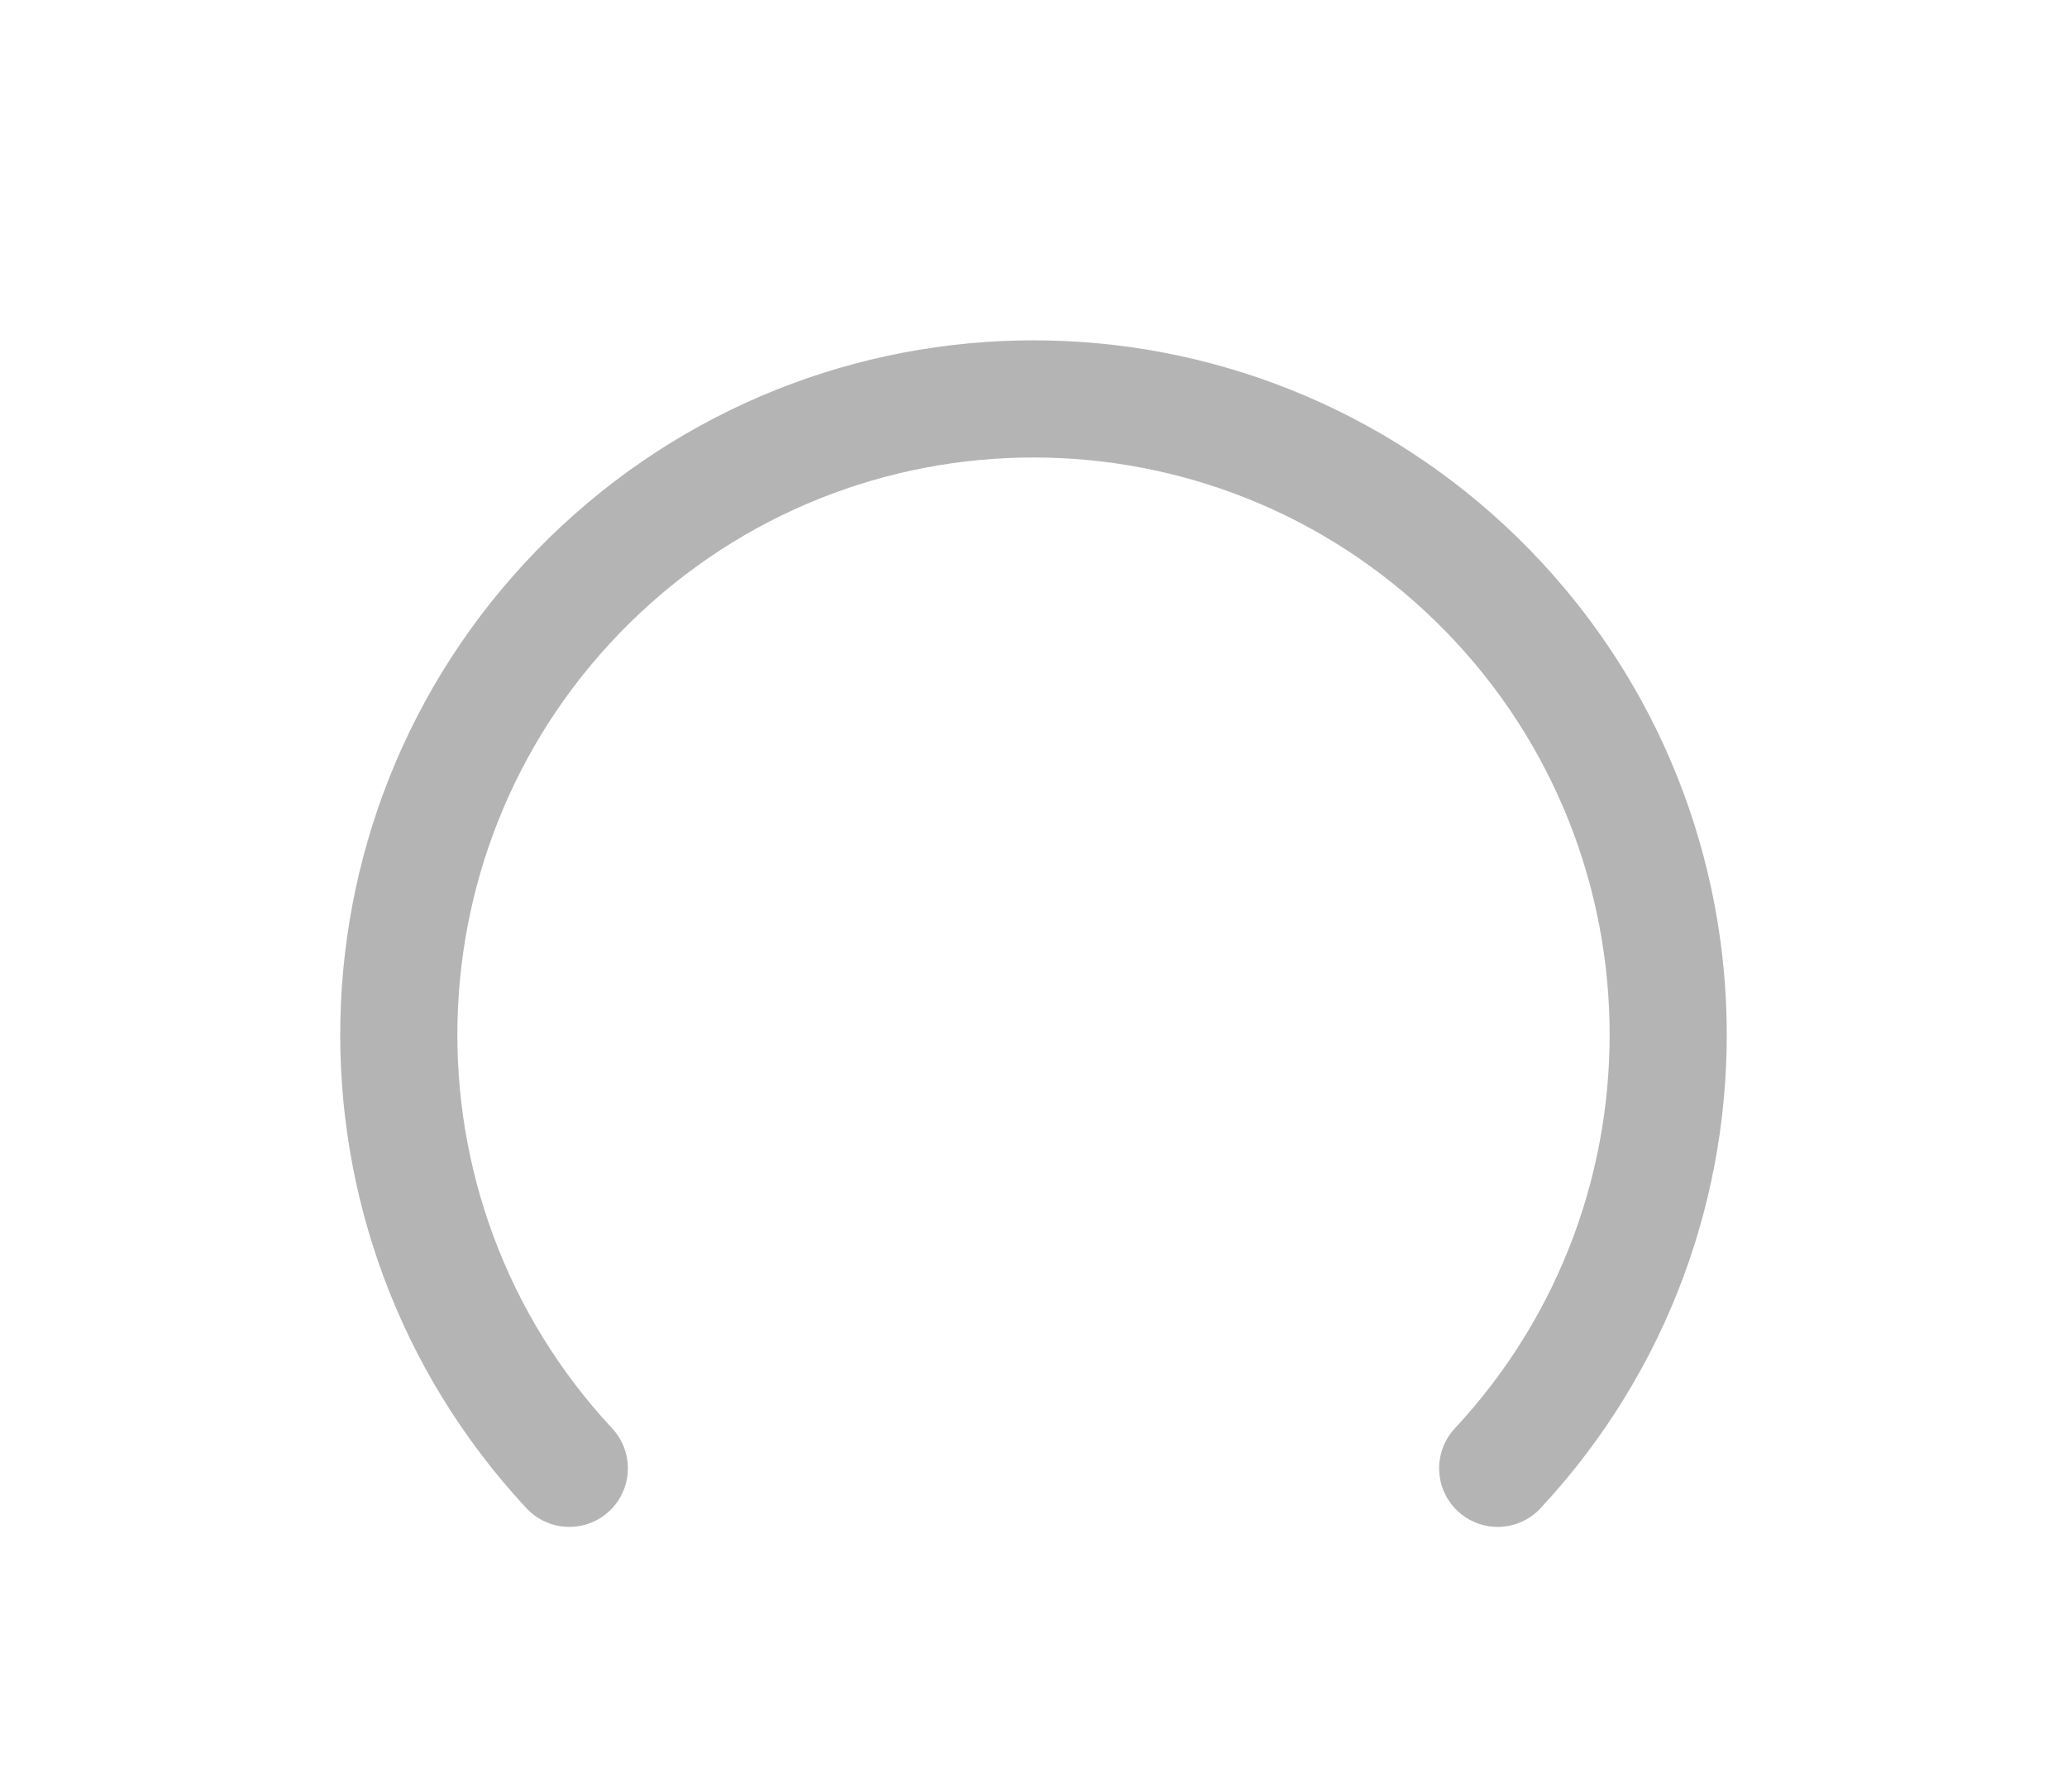
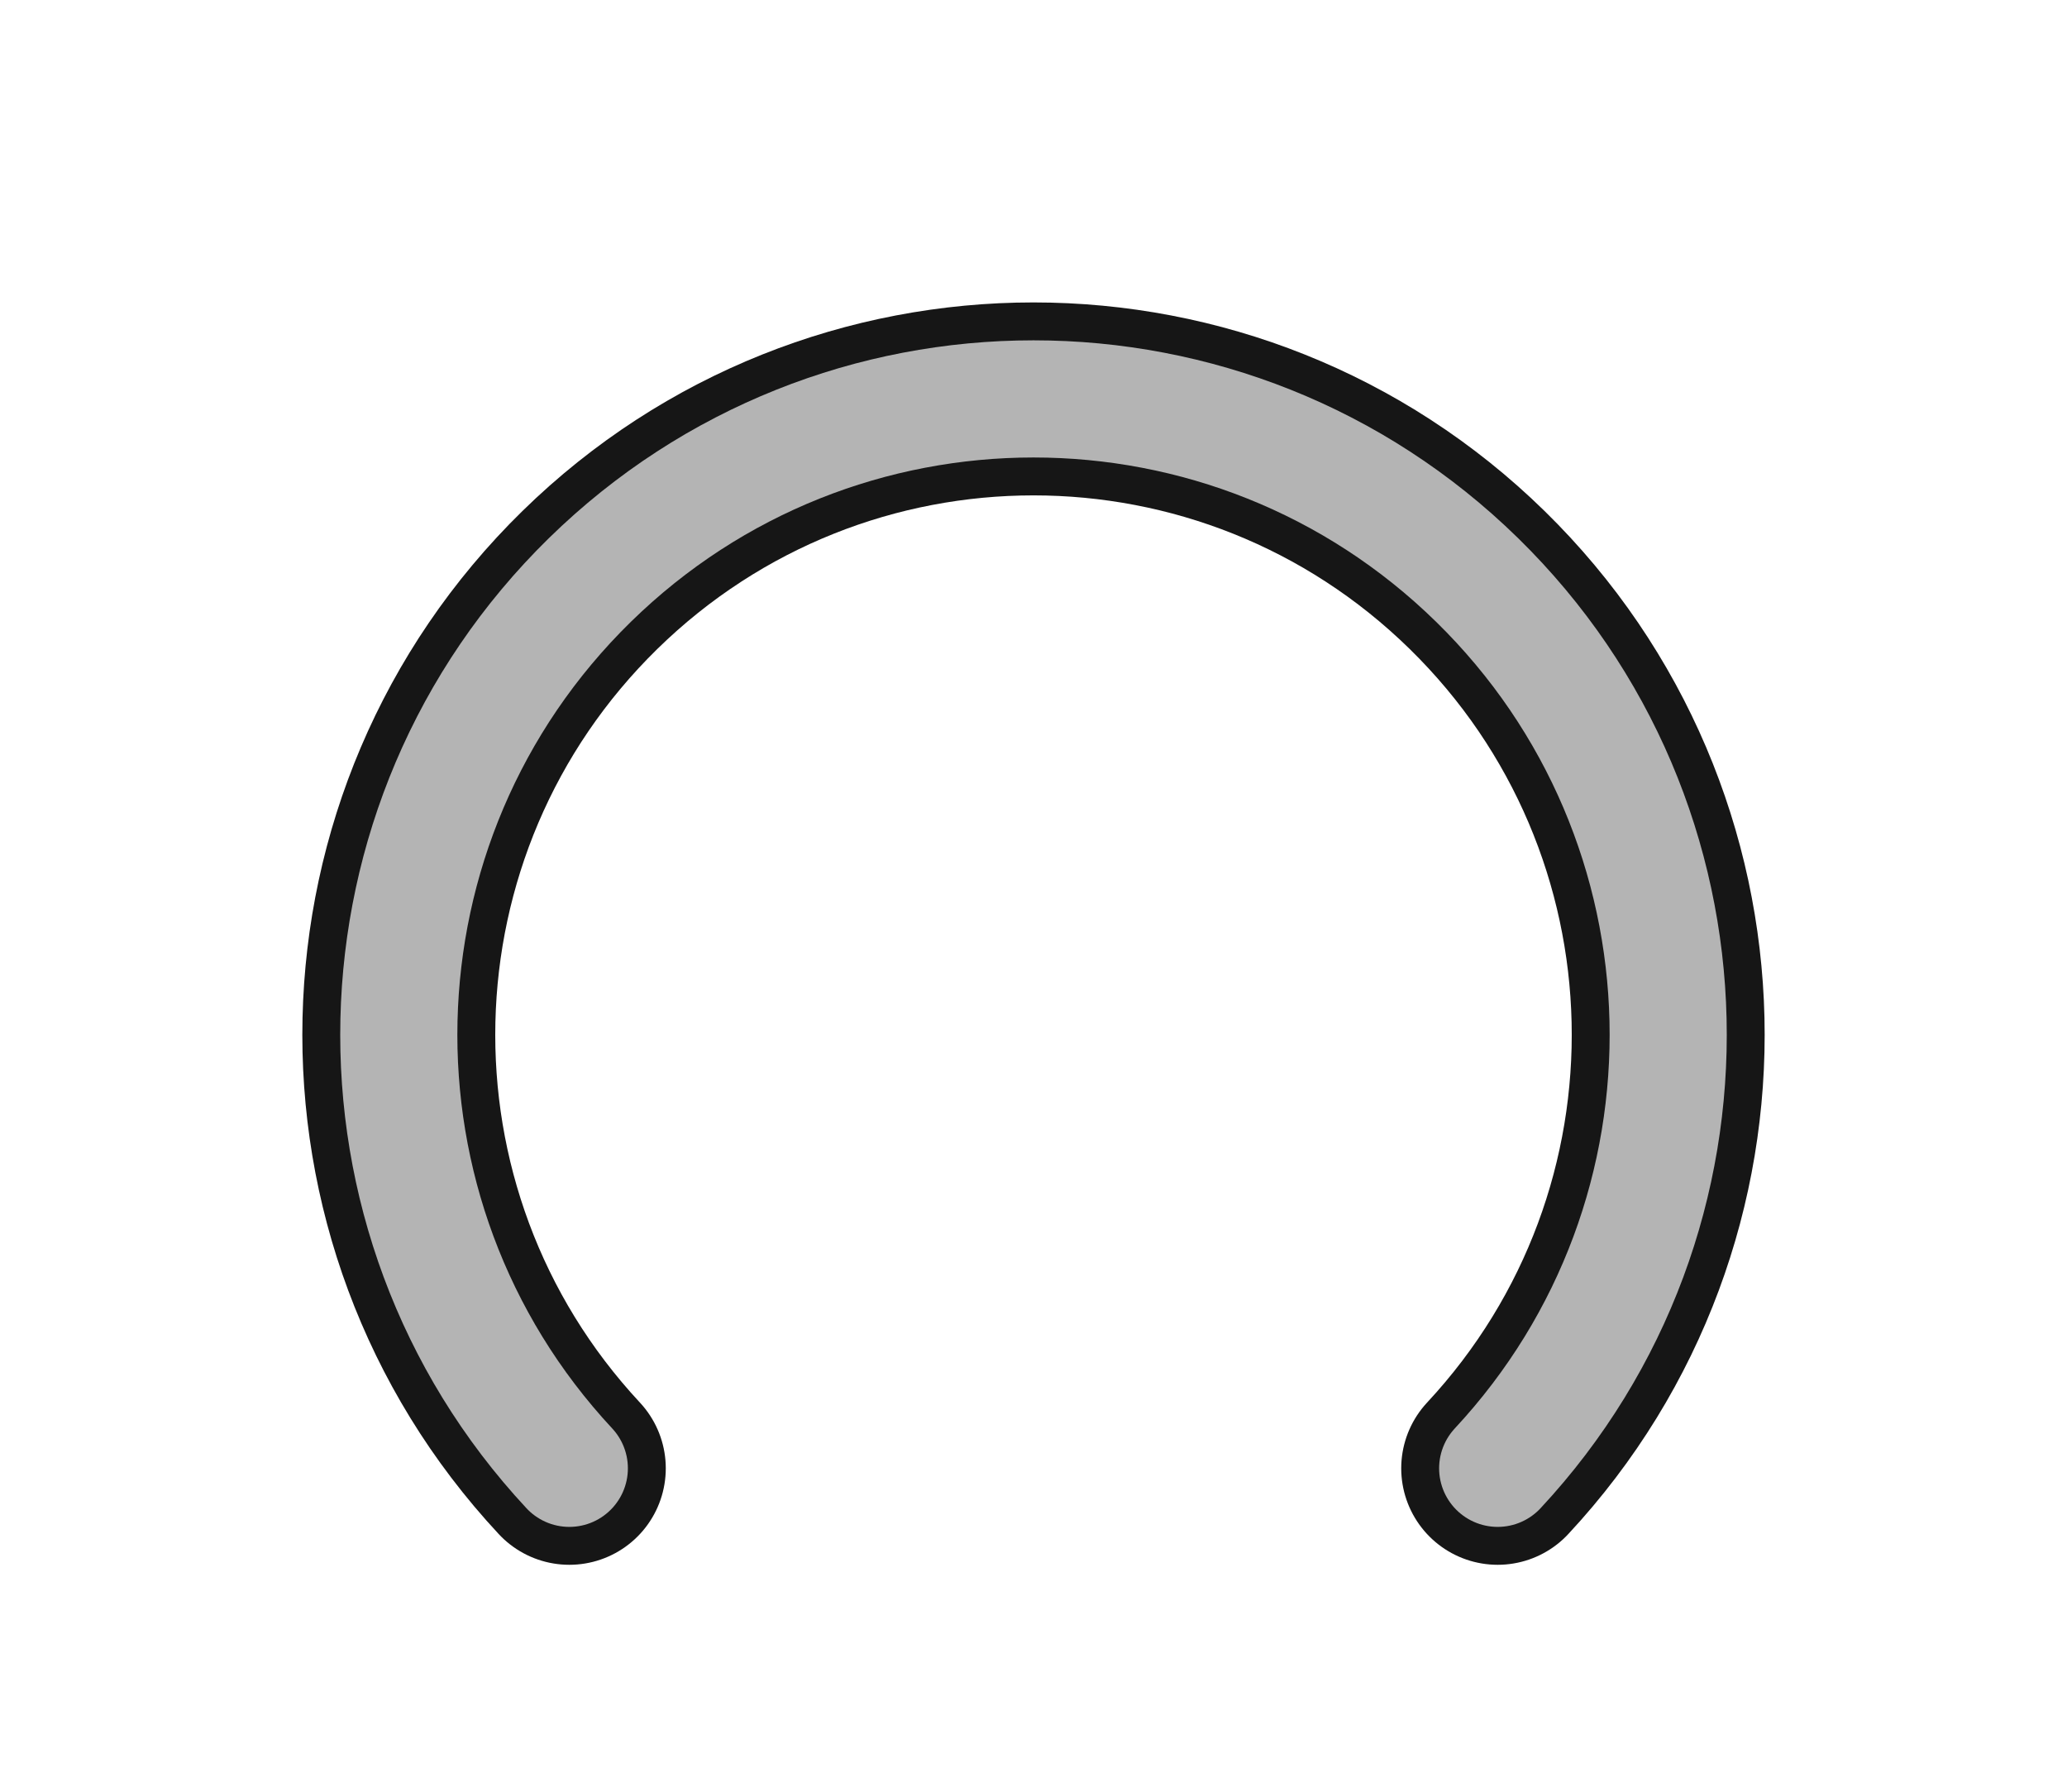
- <svg xmlns="http://www.w3.org/2000/svg" id="svg992" width="30" height="26" version="1.1">
-   <path id="path990" d="m8.263 21.307a9.212 9.226 0 1 1 13.474 0" color="#000000" fill="none" stroke="#b4b4b4" stroke-linecap="round" stroke-linejoin="round" stroke-width="1.7" />
+ <svg xmlns="http://www.w3.org/2000/svg" width="30" height="26" version="1.1">
+   <path d="m8.263 21.307a9.212 9.226 0 1 1 13.474 0" color="#000000" fill="none" stroke="#161616" stroke-linecap="round" stroke-linejoin="round" stroke-width="2.8" />
+   <path d="m8.263 21.307a9.212 9.226 0 1 1 13.474 0" color="#000000" fill="none" stroke="#b4b4b4" stroke-linecap="round" stroke-linejoin="round" stroke-width="1.7" />
</svg>
